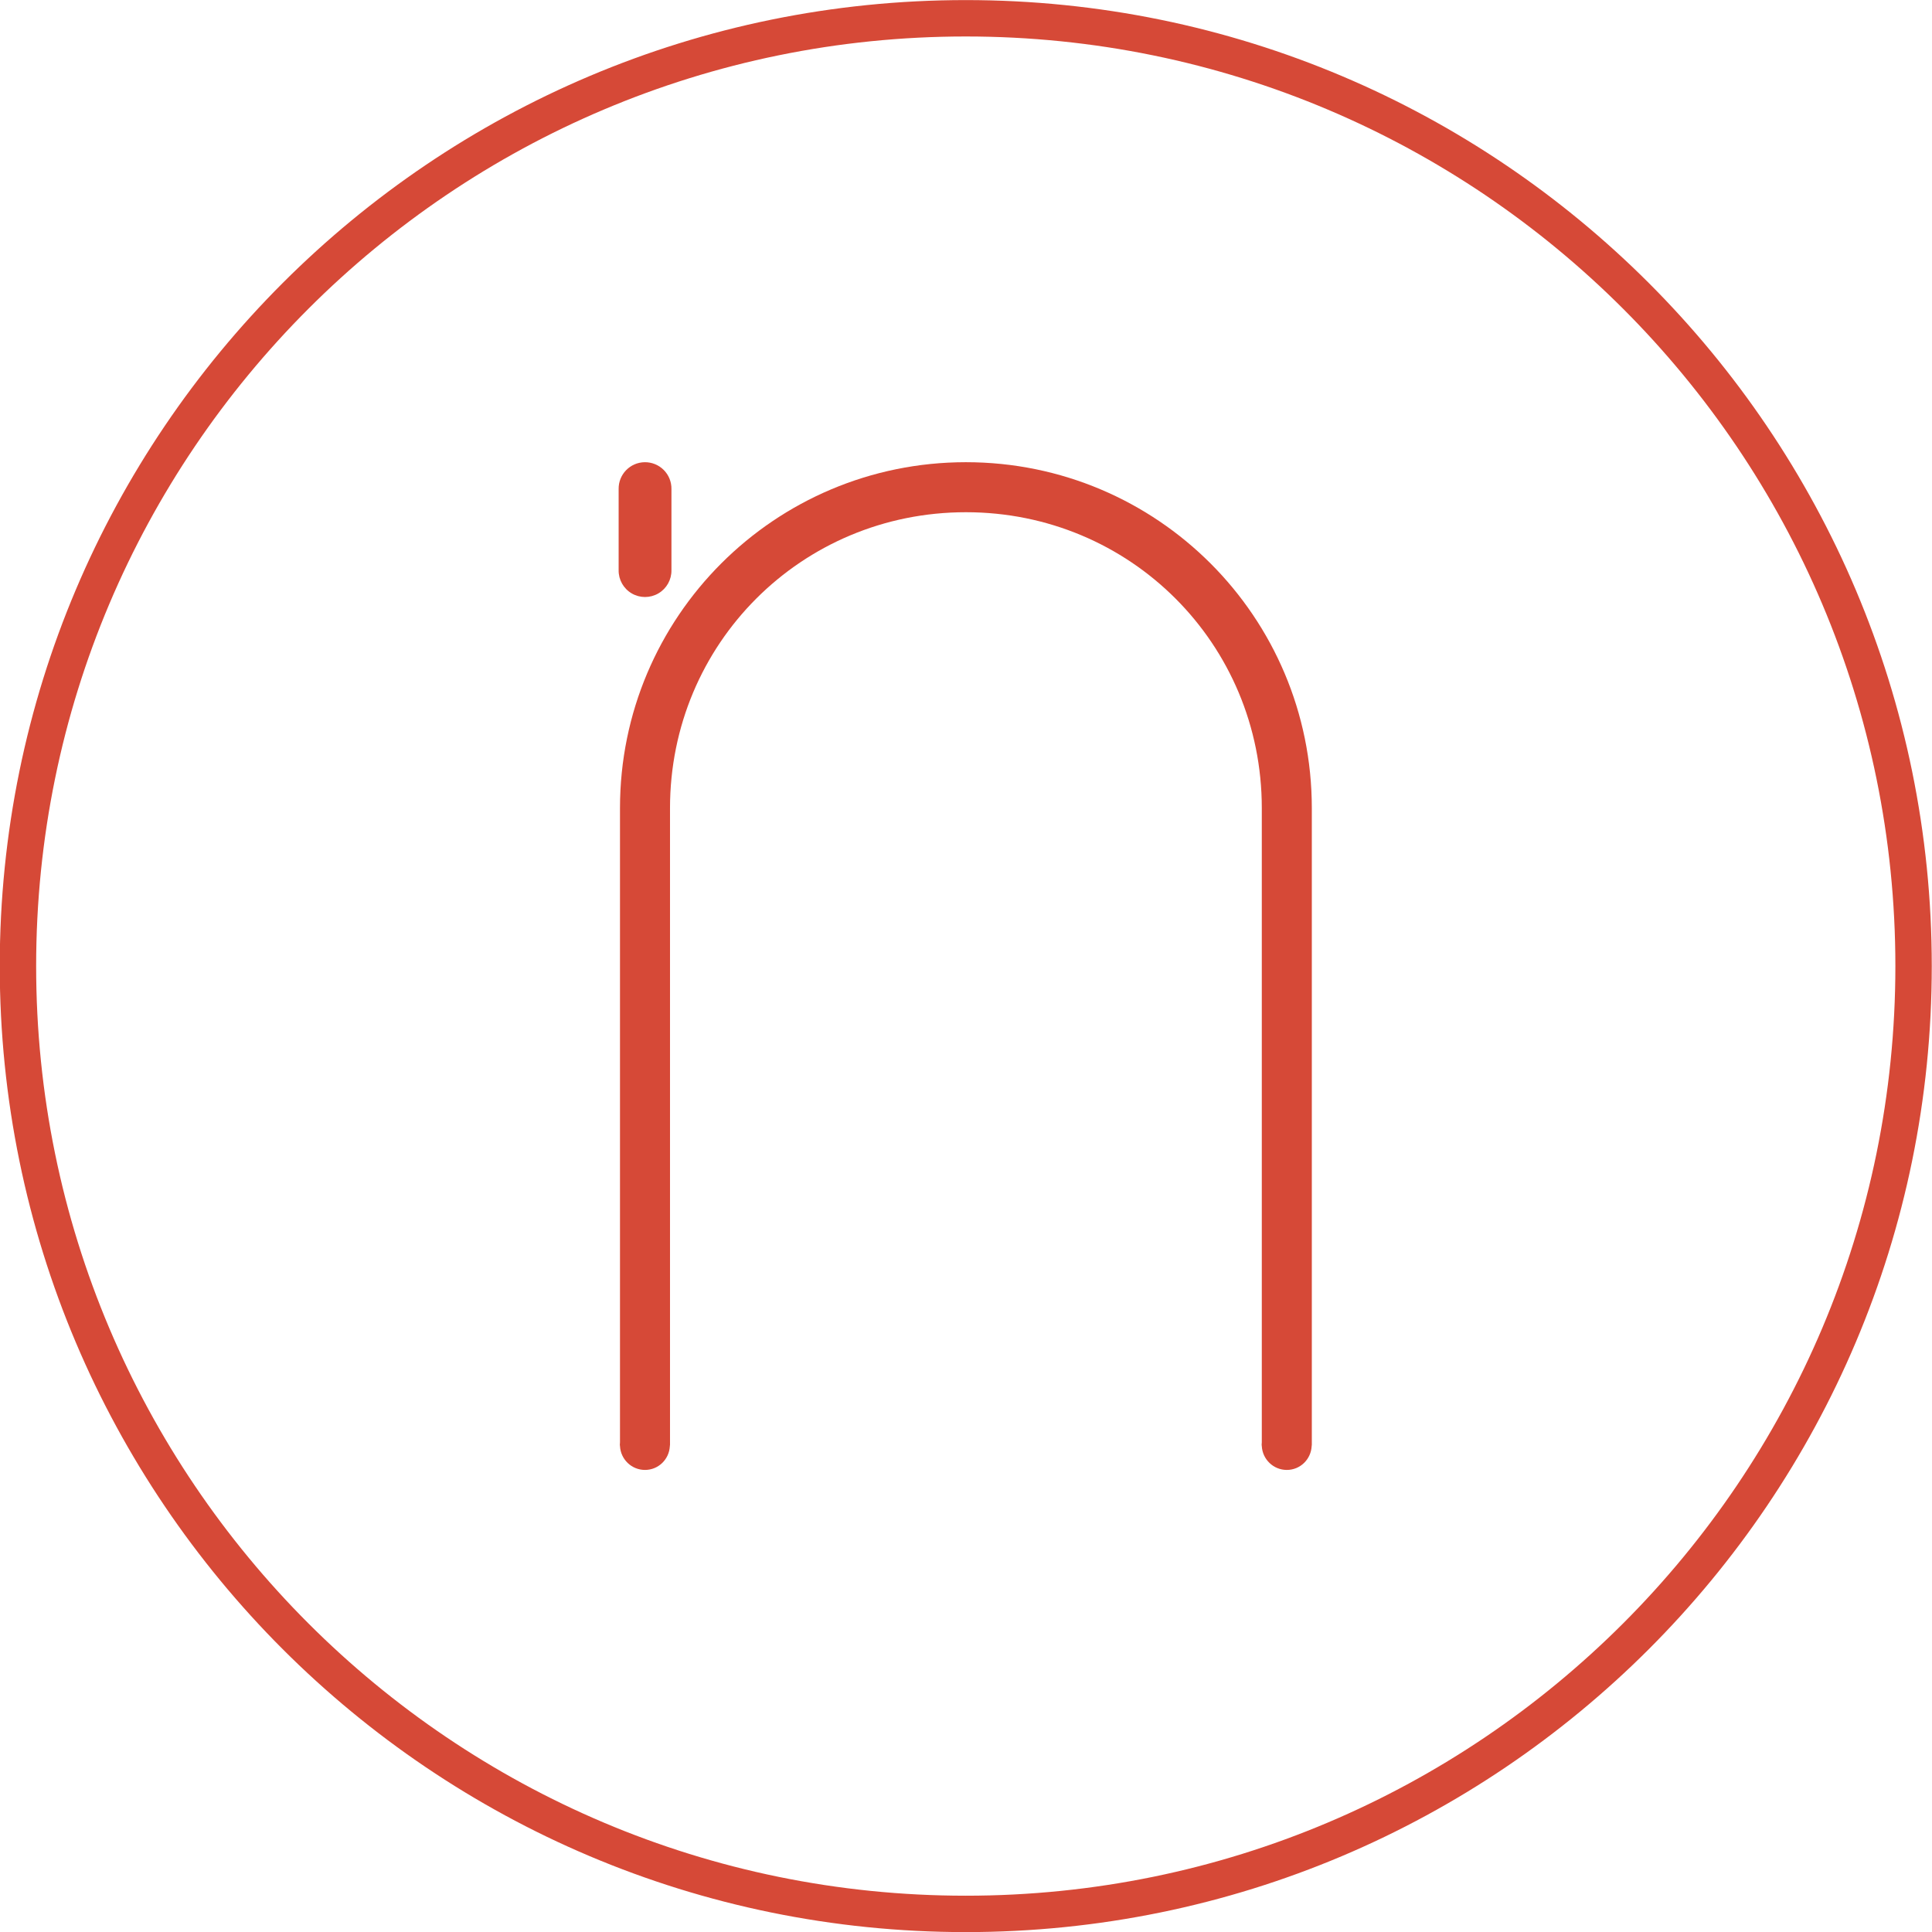
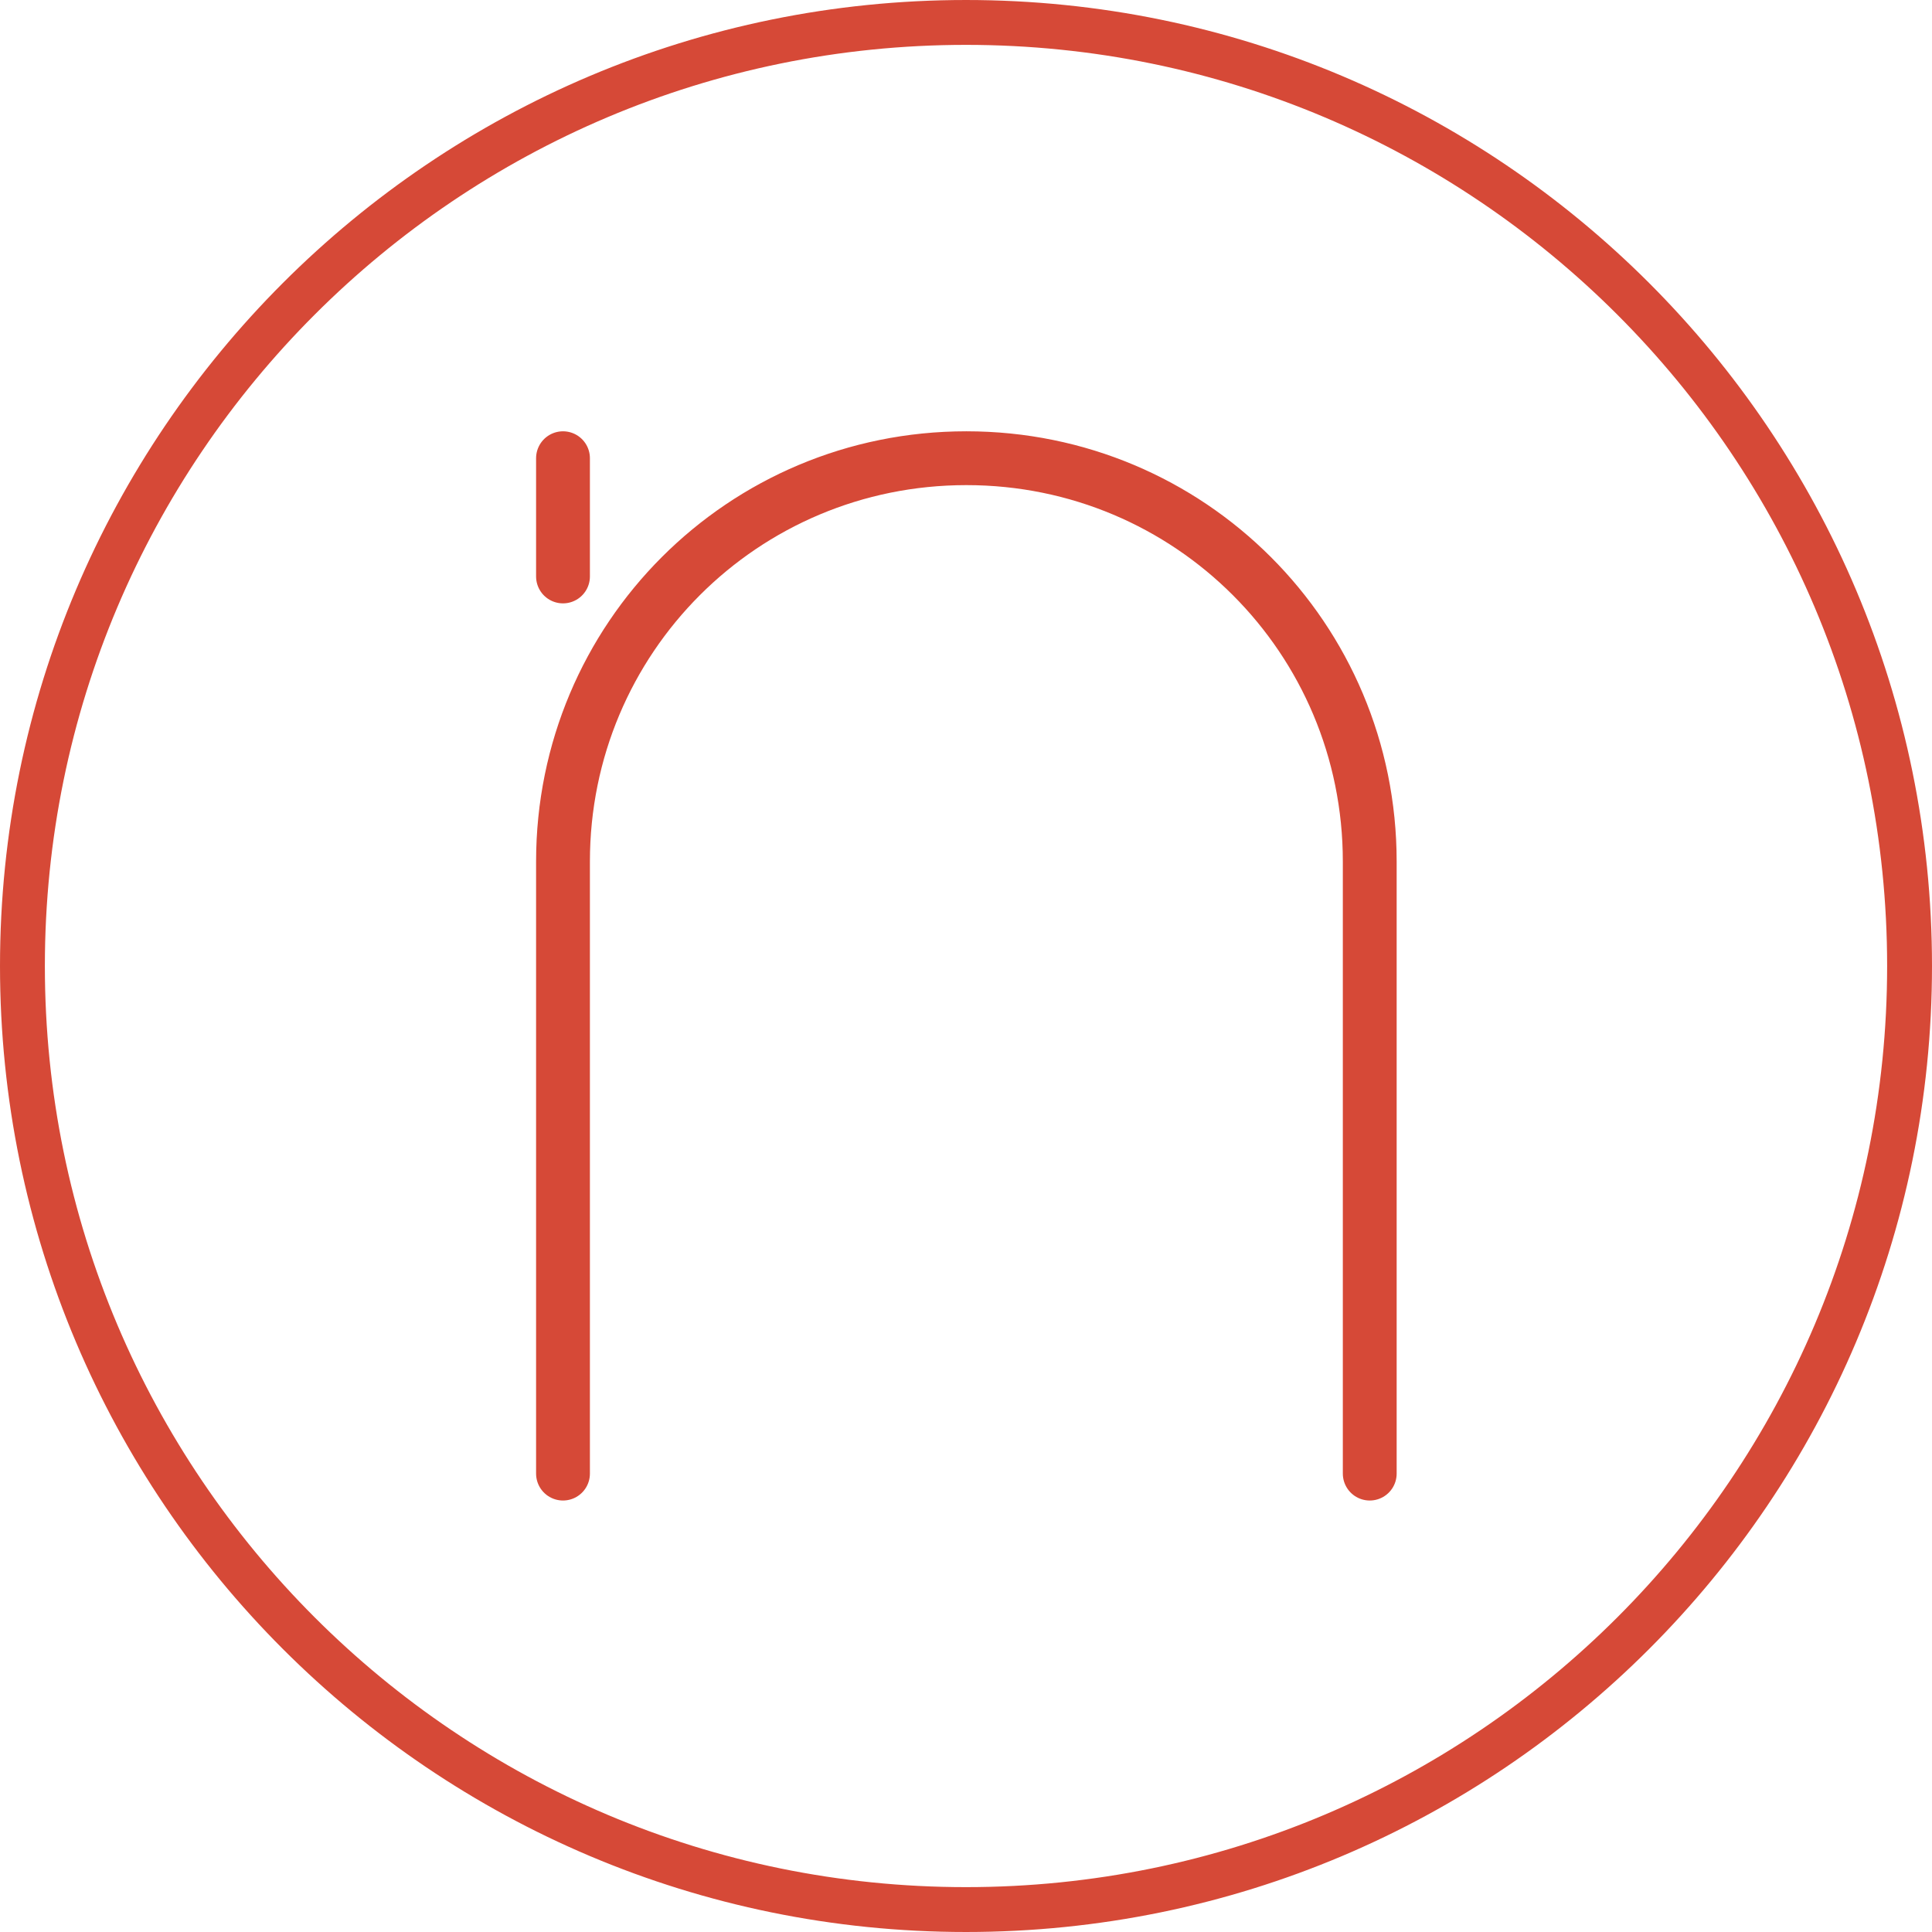
<svg xmlns="http://www.w3.org/2000/svg" width="256" viewBox="0 0 256 256" height="256">
-   <g style="color:#000" transform="matrix(.43731 0 0 .43731 3631.127 -1279.739)">
-     <path style="fill:none;stroke:#d64937;stroke-width:14.429" d="m -7879.305,2962.888 c 0,207.541 -168.246,375.787 -375.787,375.787 -207.541,0 -375.787,-168.245 -375.787,-375.787 0,-207.541 168.246,-375.787 375.787,-375.787 207.541,0 375.787,168.246 375.787,375.787 z" transform="matrix(.76423 0 0 .76423 -1701.909 954.7866)" />
-     <path style="fill:#d64937;line-height:normal" d="m -8010.655,3066.435 c -57.937,0 -104.813,46.876 -104.813,104.813 l 0,192.149 c -0.026,0.256 -0.047,0.496 -0.047,0.758 0,0.14 0.039,0.289 0.047,0.426 0.216,4.004 3.52,7.199 7.578,7.199 4.058,0 7.315,-3.195 7.531,-7.199 0,-0.138 0.047,-0.287 0.047,-0.426 l 0,-192.907 c 0,-49.803 39.854,-89.657 89.657,-89.657 49.803,0 89.657,39.854 89.657,89.657 l 0,192.149 c -0.026,0.256 -0.047,0.496 -0.047,0.758 0,0.14 0.04,0.289 0.047,0.426 0.216,4.004 3.52,7.199 7.578,7.199 4.058,0 7.315,-3.195 7.53,-7.199 0,-0.138 0.047,-0.287 0.047,-0.426 l 0,-192.907 c 0,-57.937 -46.876,-104.813 -104.813,-104.813 z" />
-   </g>
-   <g transform="matrix(.43731 0 0 .43731 4248.007 -1279.739)">
-     <path style="fill:#d64937;line-height:normal;color:#000" d="m -9518.625,3066.438 a 8.001,8.001 0 0 0 -7.875,8.125 l 0,24.594 a 8.001,8.001 0 1 0 16,0 l 0,-24.594 a 8.001,8.001 0 0 0 -8.125,-8.125 z" />
+   <g style="fill:none;stroke:#d64937">
+     <path style="color:#000;stroke-width:5.945" d="m 253.027,128 c 0,69.051 -55.977,125.027 -125.027,125.027 C 58.949,253.027 2.973,197.051 2.973,128 2.973,58.949 58.949,2.973 128,2.973 197.05,2.973 253.027,58.949 253.027,128 z" />
+     <path style="stroke-linecap:round;stroke-width:7.132" d="m 74.6,60.715 0,15.668 m 0,118.877 0,-81.096 c 0,-29.611 23.838,-53.449 53.449,-53.449 l 0,0 c 29.611,0 53.449,23.838 53.449,53.449 l 0,81.096" />
  </g>
</svg>
